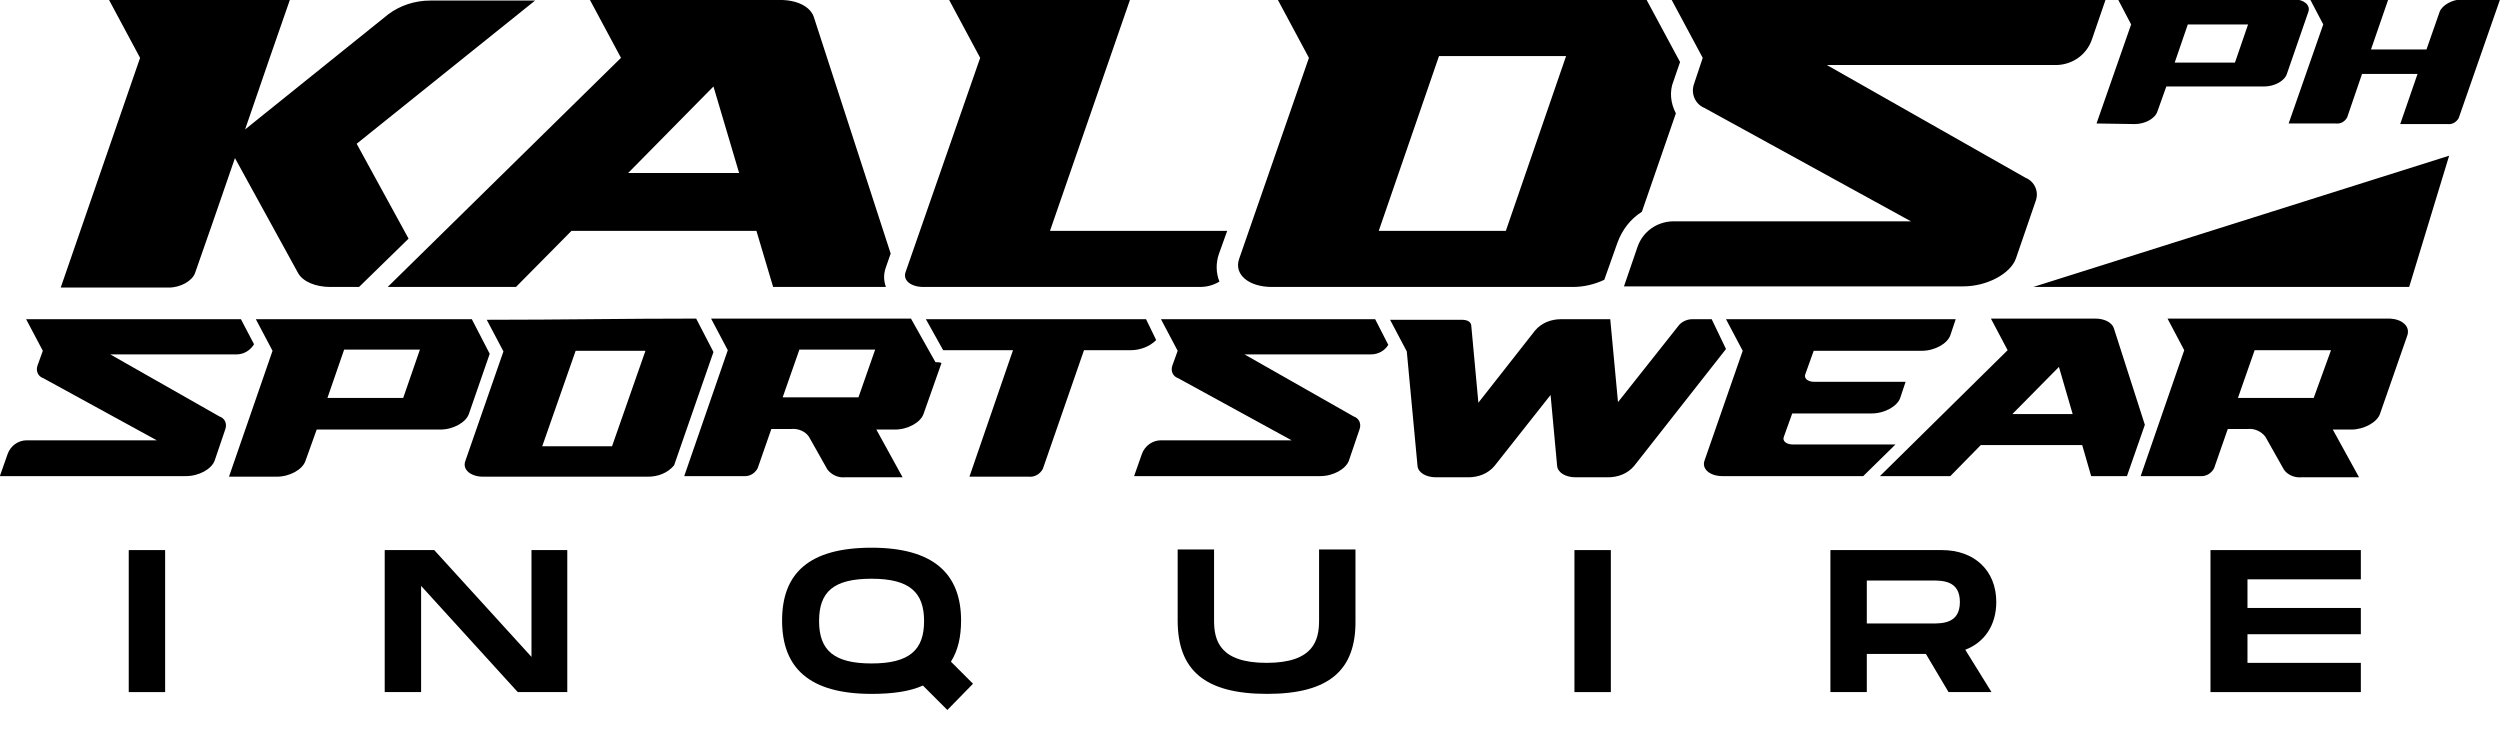
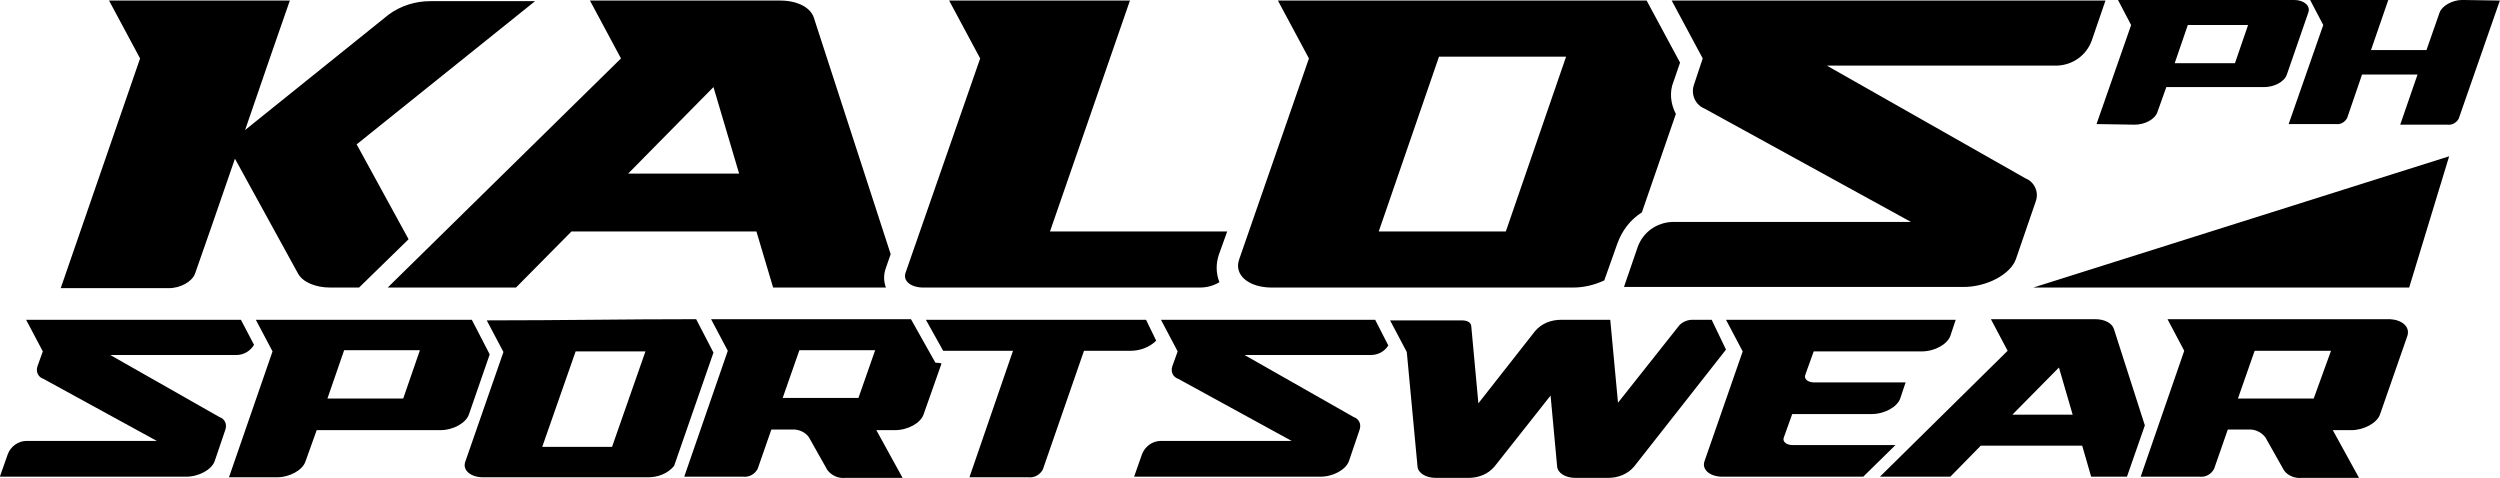
- <svg xmlns="http://www.w3.org/2000/svg" version="1.1" id="Layer_1" x="0px" y="0px" viewBox="0 0 419 126" style="enable-background:new 0 0 419 126;" xml:space="preserve">
-   <style type="text/css">
- 	.st0{enable-background:new    ;}
- </style>
+ <svg xmlns="http://www.w3.org/2000/svg" version="1.1" id="Layer_1" x="0px" y="0px" viewBox="0 0 419 80.1" style="enable-background:new 0 0 419 80.1;" xml:space="preserve">
  <g id="kalosph-inquiry" transform="translate(-750.523 -82.005)">
-     <path id="kalos-logo" d="M790.9,135.5h-36l2.8,5.3l-0.9,2.5c-0.3,0.9,0.1,1.8,1,2.1l19,10.4H755c-1.4,0-2.7,0.9-3.2,2.3l-1.3,3.7   h31.2c2.2,0,4.3-1.2,4.8-2.6l1.8-5.3c0.3-0.9-0.1-1.8-1-2.1l-18.3-10.4c7.6,0,3.5,0,21.2,0c1.2,0,2.3-0.7,2.9-1.7L790.9,135.5z    M829.6,135.5h-36.2l2.8,5.3l-7.3,21.1h8c2.2,0,4.3-1.2,4.8-2.6l1.9-5.3h20.7c2.2,0,4.3-1.2,4.8-2.6l3.5-10.1L829.6,135.5z    M818.1,148.7h-12.7l2.8-8.1h12.7L818.1,148.7z M867.2,135.4c-12.7,0-22.1,0.2-35.1,0.2l2.8,5.3l-6.4,18.4c-0.5,1.4,0.9,2.6,3,2.6   h27.6c1.7,0,3.3-0.6,4.4-1.9l6.6-19L867.2,135.4z M853.1,156.8h-11.7l5.6-16h11.7L853.1,156.8z M907.3,142.7l-4.1-7.3   c-19.7,0-29.9,0-33.5,0l2.8,5.3l-7.3,21.1h9.9c1,0.1,1.9-0.4,2.4-1.3l2.3-6.6h3.4c1.1-0.1,2.3,0.4,2.9,1.3l3.1,5.5   c0.7,0.9,1.8,1.4,2.9,1.3h9.7l-4.4-8h3.1c2.2,0,4.3-1.2,4.8-2.6l3-8.5C908.4,142.7,907.3,142.7,907.3,142.7z M894.4,148.6h-12.7   l2.8-8h12.7L894.4,148.6z M942.6,135.5h-36.9l2.9,5.2h11.7l-7.3,21.2h9.9c1,0.1,1.9-0.4,2.4-1.3l6.9-19.9h7.8   c1.6,0,3.2-0.6,4.3-1.7L942.6,135.5z M981,135.5h-35.9l2.8,5.3l-0.9,2.5c-0.3,0.9,0.1,1.8,1,2.1l19,10.4h-21.9   c-1.4,0-2.7,0.9-3.2,2.3l-1.3,3.7h31.2c2.2,0,4.3-1.2,4.8-2.6l1.8-5.3c0.3-0.9-0.1-1.8-1-2.1l-18.3-10.4c7.6,0,3.5,0,21.2,0   c1.2,0,2.3-0.6,2.9-1.6L981,135.5z M1037.4,135.5h-3.2c-0.8,0-1.6,0.3-2.2,0.9l-10.3,13l-1.3-13.9h-8.2c-1.7,0-3.3,0.6-4.4,1.9   l-9.5,12.1l-1.2-13c-0.1-0.6-0.7-0.9-1.6-0.9h-12l2.8,5.3l1.8,19.2c0.1,1.1,1.4,1.9,3.1,1.9h5.4c1.7,0,3.3-0.6,4.4-1.9l9.4-11.9   l1.1,11.9c0.1,1.1,1.4,1.9,3.1,1.9h5.4c1.7,0,3.3-0.6,4.4-1.9l15.4-19.6L1037.4,135.5z M1039.8,135.5l2.8,5.3l-6.4,18.4   c-0.5,1.4,0.9,2.6,3,2.6h23.6l5.4-5.3H1051c-1.1,0-1.8-0.6-1.5-1.3l1.4-3.9h13.3c2.2,0,4.3-1.2,4.8-2.6l0.9-2.7h-15.3   c-1.1,0-1.8-0.6-1.5-1.3l1.4-3.9h18.1c2.2,0,4.3-1.2,4.8-2.6l0.9-2.7C1064.3,135.5,1054.2,135.5,1039.8,135.5L1039.8,135.5z    M1104.8,137c-0.3-0.9-1.5-1.6-3.1-1.6h-17.5l2.8,5.3l-21.4,21.1h11.8l5.1-5.2h17l1.5,5.2h6l3-8.6L1104.8,137z M1087.8,151.4   l7.8-7.9l2.3,7.9H1087.8z M1154,138.2l-4.6,13.2c-0.5,1.4-2.7,2.6-4.8,2.6h-3.1l4.4,8h-9.7c-1.1,0.1-2.3-0.4-2.9-1.3l-3.1-5.5   c-0.7-0.9-1.8-1.4-2.9-1.3h-3.4l-2.3,6.6c-0.5,0.9-1.4,1.4-2.4,1.3h-9.9l7.3-21.1l-2.8-5.3c3.9,0,15.1,0,37.3,0   C1153,135.5,1154.5,136.6,1154,138.2z M1141.2,140.7h-12.8l-2.8,8h12.7L1141.2,140.7z M810.3,106.1L819,122l-8.3,8.1h-4.8   c-2.5,0-4.6-0.9-5.4-2.3l-10.6-19.3c0,0,0,0,0,0c-2.7,7.9-5.3,15.3-6.7,19.3c-0.5,1.3-2.4,2.4-4.4,2.4h-18.1L774,91.7l-5.2-9.7   h30.3c-1.6,4.5-4.5,13-7.5,21.7c0,0,0,0,0,0l24-19.3c2-1.5,4.5-2.3,7-2.3h17.6L810.3,106.1z M899,126.8l0.8-2.3l-12.9-39.7   c-0.6-1.7-2.8-2.8-5.6-2.8h-31.9l5.2,9.7l-39.1,38.4H837l9.3-9.4h31l2.8,9.4h18.9C898.6,129,898.6,127.9,899,126.8L899,126.8z    M855.8,111l14.3-14.5l4.3,14.5H855.8z M954.9,129.2c-1,0.6-2.1,0.9-3.3,0.9h-46.3c-2.1,0-3.5-1.1-3-2.5l12.5-35.9l-5.2-9.7h30.3   l-13.4,38.7h29.7l-1.4,3.9C954.3,126.1,954.3,127.7,954.9,129.2L954.9,129.2z M1031,95.6l1.1-3.2l-5.6-10.4h-61.8l5.2,9.7   l-11.7,33.7c-0.9,2.6,1.6,4.7,5.5,4.7h50.4c1.8,0,3.6-0.4,5.3-1.2l2.2-6.2c0.8-2.2,2.2-4,4.1-5.2l5.7-16.5   C1030.5,99.3,1030.3,97.3,1031,95.6L1031,95.6z M1002.9,120.7h-21.3l10.1-29.3h21.3L1002.9,120.7z M1035.9,91.7l-5.2-9.7h72.7   l-2.3,6.7c-0.9,2.5-3.2,4.1-5.8,4.2c-32.2,0-24.7,0-38.6,0l33.3,18.9c1.5,0.6,2.3,2.3,1.7,3.9l-3.3,9.6c-0.9,2.6-4.9,4.7-8.8,4.7   h-56.9l2.3-6.7c0.9-2.5,3.2-4.1,5.8-4.2h40l-34.6-19c-1.5-0.6-2.3-2.3-1.8-3.9L1035.9,91.7z M1108.3,102.8c1.7,0,3.4-0.9,3.8-2.1   l1.5-4.2h16.4c1.7,0,3.4-0.9,3.8-2.1l3.6-10.4c0.4-1.1-0.7-2.1-2.4-2.1h-29.5l2.2,4.2l-5.8,16.6L1108.3,102.8z M1117.2,86.1h10.1   l-2.2,6.4H1115L1117.2,86.1z M1169.5,82l-6.9,19.8c-0.4,0.7-1.1,1.1-1.9,1h-7.9l2.9-8.4h-9.3l-2.5,7.3c-0.4,0.7-1.1,1.1-1.9,1h-7.9   l5.8-16.6l-2.2-4.2h13.1l-2.9,8.4h9.3l2.2-6.3c0.4-1.1,2.1-2.1,3.8-2.1l0,0L1169.5,82L1169.5,82z M1091.3,130.1l69.7-22l-6.7,22   H1091.3z" />
-     <g class="st0">
-       <path d="M778.2,198h-6.1v-23.8h6.1V198z" />
-       <path d="M845.6,174.2V198h-8.3l-16.2-17.8V198H815v-23.8h8.3l16.3,17.9v-17.9H845.6z" />
-       <path d="M909.3,201l-4.1-4.1c-2.2,1-5.1,1.4-8.6,1.4c-10.5,0-15-4.4-15-12.3c0-7.9,4.5-12.2,15-12.2c10.4,0,15,4.4,15,12.2    c0,2.7-0.5,5-1.7,6.9l3.7,3.7L909.3,201z M896.6,193.2c6.4,0,8.8-2.3,8.8-7.1c0-4.8-2.4-7.1-8.8-7.1c-6.4,0-8.8,2.2-8.8,7.1    C887.8,191,890.3,193.2,896.6,193.2z" />
-       <path d="M962.9,198.3c-10.5,0-15-4-15-12.3v-11.9h6.1v11.9c0,3.3,0.9,7.1,8.8,7.1c7.9,0,8.8-3.8,8.8-7.1v-11.9h6.1v11.9    C977.8,194.3,973.3,198.3,962.9,198.3z" />
-       <path d="M1020.5,198h-6.1v-23.8h6.1V198z" />
-       <path d="M1079.9,190.9l4.4,7.1h-7.2l-3.8-6.4h-9.9v6.4h-6.1v-23.8h18.7c5.4,0,9.1,3.4,9.1,8.7    C1085.1,186.8,1083.1,189.7,1079.9,190.9z M1063.4,186.5h10.9c1.8,0,4.7,0,4.7-3.6c0-3.6-2.9-3.6-4.7-3.6h-10.9V186.5z" />
-       <path d="M1127.2,179.1v4.8h19v4.4h-19v4.8h19v4.9h-25.2v-23.8h25.2v4.9H1127.2z" />
-     </g>
+     <path id="kalos-logo" d="M790.9,135.6h-36l2.8,5.3l-0.9,2.5c-0.3,0.9,0.1,1.8,1,2.1l19,10.4H755c-1.4,0-2.7,0.9-3.2,2.3l-1.3,3.7   h31.2c2.2,0,4.3-1.2,4.8-2.6l1.8-5.3c0.3-0.9-0.1-1.8-1-2.1L769,141.5c7.6,0,3.5,0,21.2,0c1.2,0,2.3-0.7,2.9-1.7L790.9,135.6z    M829.6,135.6h-36.2l2.8,5.3l-7.3,21.1h8c2.2,0,4.3-1.2,4.8-2.6l1.9-5.3h20.7c2.2,0,4.3-1.2,4.8-2.6l3.5-10.1L829.6,135.6z    M818.1,148.8h-12.7l2.8-8.1h12.7L818.1,148.8z M867.2,135.5c-12.7,0-22.1,0.2-35.1,0.2l2.8,5.3l-6.4,18.4c-0.5,1.4,0.9,2.6,3,2.6   h27.6c1.7,0,3.3-0.6,4.4-1.9l6.6-19L867.2,135.5z M853.1,156.9h-11.7l5.6-16h11.7L853.1,156.9z M907.3,142.8l-4.1-7.3   c-19.7,0-29.9,0-33.5,0l2.8,5.3l-7.3,21.1h9.9c1,0.1,1.9-0.4,2.4-1.3l2.3-6.6h3.4c1.1-0.1,2.3,0.4,2.9,1.3l3.1,5.5   c0.7,0.9,1.8,1.4,2.9,1.3h9.7l-4.4-8h3.1c2.2,0,4.3-1.2,4.8-2.6l3-8.5C908.4,142.8,907.3,142.8,907.3,142.8z M894.4,148.7h-12.7   l2.8-8h12.7L894.4,148.7z M942.6,135.6h-36.9l2.9,5.2h11.7L913,162h9.9c1,0.1,1.9-0.4,2.4-1.3l6.9-19.9h7.8c1.6,0,3.2-0.6,4.3-1.7   L942.6,135.6z M981,135.6h-35.9l2.8,5.3l-0.9,2.5c-0.3,0.9,0.1,1.8,1,2.1l19,10.4h-21.9c-1.4,0-2.7,0.9-3.2,2.3l-1.3,3.7h31.2   c2.2,0,4.3-1.2,4.8-2.6l1.8-5.3c0.3-0.9-0.1-1.8-1-2.1l-18.3-10.4c7.6,0,3.5,0,21.2,0c1.2,0,2.3-0.6,2.9-1.6L981,135.6z    M1037.4,135.6h-3.2c-0.8,0-1.6,0.3-2.2,0.9l-10.3,13l-1.3-13.9h-8.2c-1.7,0-3.3,0.6-4.4,1.9l-9.5,12.1l-1.2-13   c-0.1-0.6-0.7-0.9-1.6-0.9h-12l2.8,5.3l1.8,19.2c0.1,1.1,1.4,1.9,3.1,1.9h5.4c1.7,0,3.3-0.6,4.4-1.9l9.4-11.9l1.1,11.9   c0.1,1.1,1.4,1.9,3.1,1.9h5.4c1.7,0,3.3-0.6,4.4-1.9l15.4-19.6L1037.4,135.6z M1039.8,135.6l2.8,5.3l-6.4,18.4   c-0.5,1.4,0.9,2.6,3,2.6h23.6l5.4-5.3H1051c-1.1,0-1.8-0.6-1.5-1.3l1.4-3.9h13.3c2.2,0,4.3-1.2,4.8-2.6l0.9-2.7h-15.3   c-1.1,0-1.8-0.6-1.5-1.3l1.4-3.9h18.1c2.2,0,4.3-1.2,4.8-2.6l0.9-2.7C1064.3,135.6,1054.2,135.6,1039.8,135.6L1039.8,135.6z    M1104.8,137.1c-0.3-0.9-1.5-1.6-3.1-1.6h-17.5l2.8,5.3l-21.4,21.1h11.8l5.1-5.2h17l1.5,5.2h6l3-8.6L1104.8,137.1z M1087.8,151.5   l7.8-7.9l2.3,7.9H1087.8z M1154,138.3l-4.6,13.2c-0.5,1.4-2.7,2.6-4.8,2.6h-3.1l4.4,8h-9.7c-1.1,0.1-2.3-0.4-2.9-1.3l-3.1-5.5   c-0.7-0.9-1.8-1.4-2.9-1.3h-3.4l-2.3,6.6c-0.5,0.9-1.4,1.4-2.4,1.3h-9.9l7.3-21.1l-2.8-5.3c3.9,0,15.1,0,37.3,0   C1153,135.6,1154.5,136.7,1154,138.3z M1141.2,140.8h-12.8l-2.8,8h12.7L1141.2,140.8z M810.3,106.2l8.7,15.9l-8.3,8.1h-4.8   c-2.5,0-4.6-0.9-5.4-2.3l-10.6-19.3l0,0c-2.7,7.9-5.3,15.3-6.7,19.3c-0.5,1.3-2.4,2.4-4.4,2.4h-18.1L774,91.8l-5.2-9.7h30.3   c-1.6,4.5-4.5,13-7.5,21.7l0,0l24-19.3c2-1.5,4.5-2.3,7-2.3h17.6L810.3,106.2z M899,126.9l0.8-2.3l-12.9-39.7   c-0.6-1.7-2.8-2.8-5.6-2.8h-31.9l5.2,9.7l-39.1,38.4H837l9.3-9.4h31l2.8,9.4H899C898.6,129.1,898.6,128,899,126.9L899,126.9z    M855.8,111.1l14.3-14.5l4.3,14.5H855.8z M954.9,129.3c-1,0.6-2.1,0.9-3.3,0.9h-46.3c-2.1,0-3.5-1.1-3-2.5l12.5-35.9l-5.2-9.7h30.3   l-13.4,38.7h29.7l-1.4,3.9C954.3,126.2,954.3,127.8,954.9,129.3L954.9,129.3z M1031,95.7l1.1-3.2l-5.6-10.4h-61.8l5.2,9.7   l-11.7,33.7c-0.9,2.6,1.6,4.7,5.5,4.7h50.4c1.8,0,3.6-0.4,5.3-1.2l2.2-6.2c0.8-2.2,2.2-4,4.1-5.2l5.7-16.5   C1030.5,99.4,1030.3,97.4,1031,95.7L1031,95.7z M1002.9,120.8h-21.3l10.1-29.3h21.3L1002.9,120.8z M1035.9,91.8l-5.2-9.7h72.7   l-2.3,6.7c-0.9,2.5-3.2,4.1-5.8,4.2c-32.2,0-24.7,0-38.6,0l33.3,18.9c1.5,0.6,2.3,2.3,1.7,3.9l-3.3,9.6c-0.9,2.6-4.9,4.7-8.8,4.7   h-56.9l2.3-6.7c0.9-2.5,3.2-4.1,5.8-4.2h40l-34.6-19c-1.5-0.6-2.3-2.3-1.8-3.9L1035.9,91.8z M1108.3,102.9c1.7,0,3.4-0.9,3.8-2.1   l1.5-4.2h16.4c1.7,0,3.4-0.9,3.8-2.1l3.6-10.4c0.4-1.1-0.7-2.1-2.4-2.1h-29.5l2.2,4.2l-5.8,16.6L1108.3,102.9z M1117.2,86.2h10.1   l-2.2,6.4H1115L1117.2,86.2z M1169.5,82.1l-6.9,19.8c-0.4,0.7-1.1,1.1-1.9,1h-7.9l2.9-8.4h-9.3l-2.5,7.3c-0.4,0.7-1.1,1.1-1.9,1   h-7.9l5.8-16.6l-2.2-4.2h13.1l-2.9,8.4h9.3l2.2-6.3c0.4-1.1,2.1-2.1,3.8-2.1l0,0L1169.5,82.1L1169.5,82.1z M1091.3,130.2l69.7-22   l-6.7,22H1091.3z" />
  </g>
</svg>
